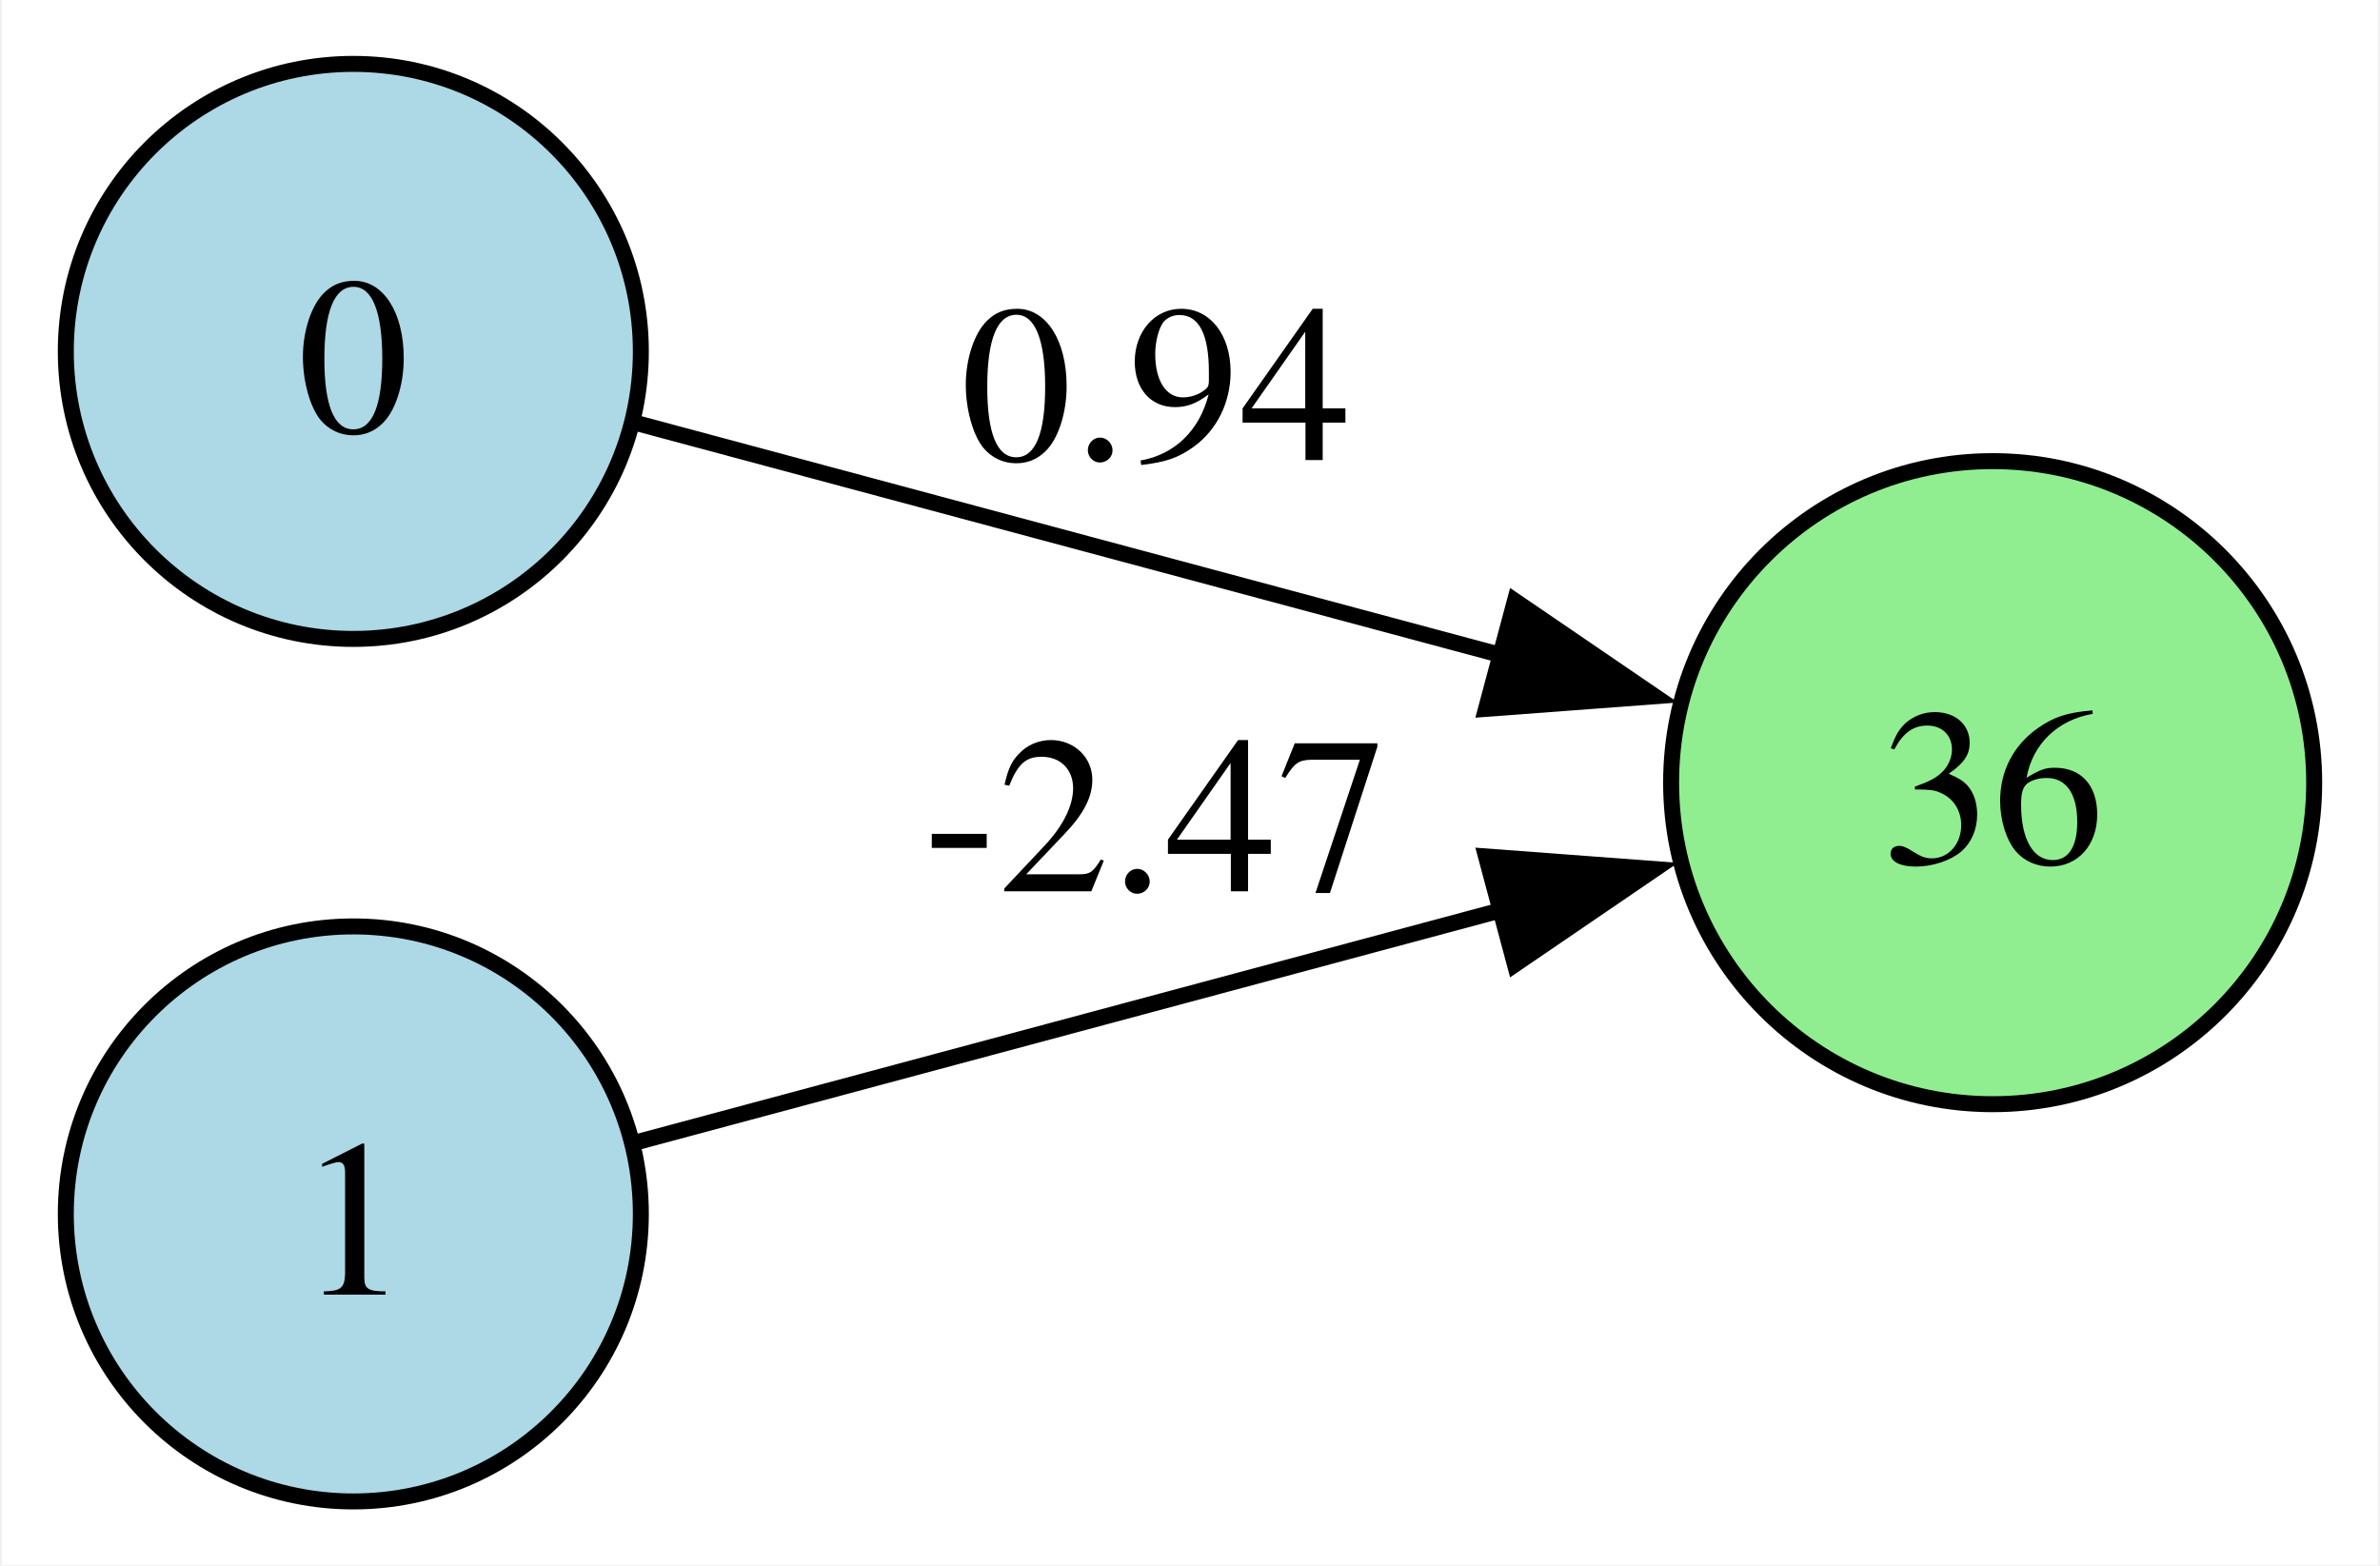
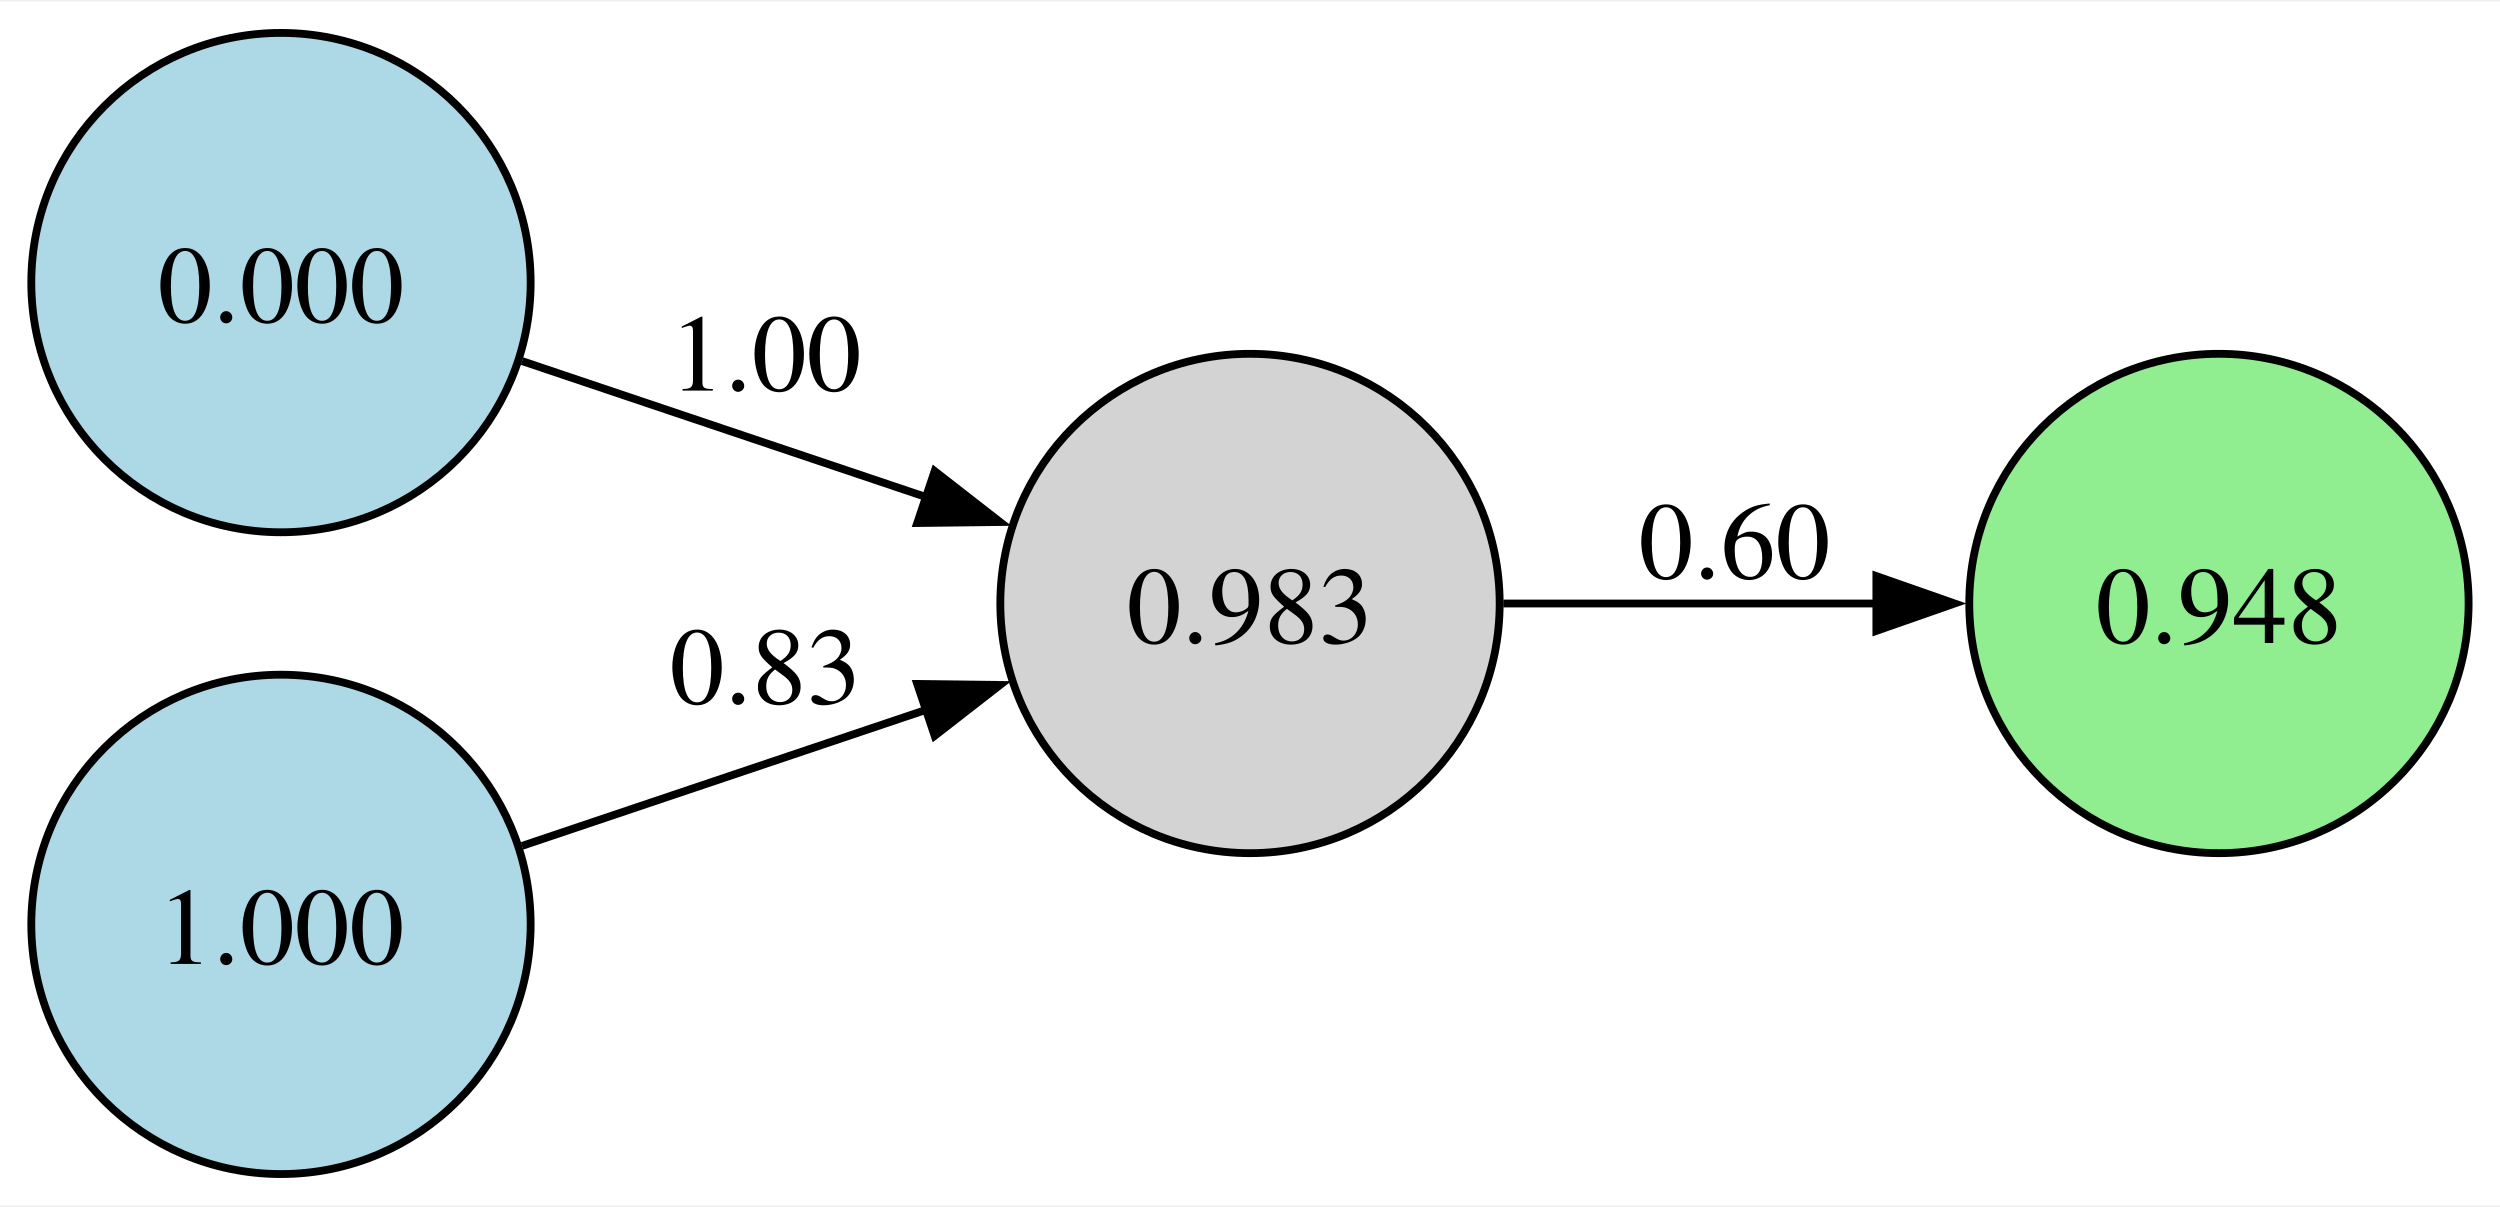
- <svg xmlns="http://www.w3.org/2000/svg" width="149pt" height="98pt" viewBox="0.00 0.00 148.76 98.00">
-   <g id="graph0" class="graph" transform="scale(1 1) rotate(0) translate(4 94)">
-     <polygon fill="white" stroke="none" points="-4,4 -4,-94 144.76,-94 144.76,4 -4,4" />
+ <svg xmlns="http://www.w3.org/2000/svg" width="319pt" height="154pt" viewBox="0.00 0.00 319.42 153.81">
+   <g id="graph0" class="graph" transform="scale(1 1) rotate(0) translate(4 149.81)">
+     <polygon fill="white" stroke="none" points="-4,4 -4,-149.81 315.42,-149.81 315.42,4 -4,4" />
    <g id="node1" class="node">
-       <ellipse fill="lightblue" stroke="black" cx="18" cy="-72" rx="18" ry="18" />
-       <text text-anchor="middle" x="18" y="-66.95" font-family="Times,serif" font-size="14.00">0</text>
+       <ellipse fill="lightblue" stroke="black" cx="31.9" cy="-113.9" rx="31.9" ry="31.9" />
+       <text text-anchor="middle" x="31.9" y="-108.85" font-family="Times,serif" font-size="14.00">0.000</text>
+     </g>
+     <g id="node4" class="node">
+       <ellipse fill="lightgray" stroke="black" cx="155.71" cy="-72.9" rx="31.9" ry="31.9" />
+       <text text-anchor="middle" x="155.71" y="-67.85" font-family="Times,serif" font-size="14.00">0.983</text>
+     </g>
+     <g id="edge1" class="edge">
+       <path fill="none" stroke="black" d="M62.7,-103.87C78.3,-98.62 97.62,-92.12 114.52,-86.43" />
+       <polygon fill="black" stroke="black" points="115.42,-89.82 123.78,-83.31 113.19,-83.18 115.42,-89.82" />
+       <text text-anchor="middle" x="93.81" y="-100.1" font-family="Times,serif" font-size="14.00">1.00</text>
+     </g>
+     <g id="node2" class="node">
+       <ellipse fill="lightblue" stroke="black" cx="31.9" cy="-31.9" rx="31.9" ry="31.9" />
+       <text text-anchor="middle" x="31.9" y="-26.85" font-family="Times,serif" font-size="14.00">1.000</text>
+     </g>
+     <g id="edge3" class="edge">
+       <path fill="none" stroke="black" d="M62.7,-41.93C78.3,-47.18 97.62,-53.69 114.52,-59.38" />
+       <polygon fill="black" stroke="black" points="113.19,-62.62 123.78,-62.49 115.42,-55.99 113.19,-62.62" />
+       <text text-anchor="middle" x="93.81" y="-60.1" font-family="Times,serif" font-size="14.00">0.83</text>
    </g>
    <g id="node3" class="node">
-       <ellipse fill="lightgreen" stroke="black" cx="120.63" cy="-45" rx="20.13" ry="20.13" />
-       <text text-anchor="middle" x="120.63" y="-39.95" font-family="Times,serif" font-size="14.00">36</text>
-     </g>
-     <g id="edge1" class="edge">
-       <path fill="none" stroke="black" d="M35.62,-67.54C50.36,-63.59 72.25,-57.71 89.99,-52.95" />
-       <polygon fill="black" stroke="black" points="90.72,-56.38 99.47,-50.41 88.91,-49.62 90.72,-56.38" />
-       <text text-anchor="middle" x="68.25" y="-65.2" font-family="Times,serif" font-size="14.00">0.94</text>
-     </g>
-     <g id="node2" class="node">
-       <ellipse fill="lightblue" stroke="black" cx="18" cy="-18" rx="18" ry="18" />
-       <text text-anchor="middle" x="18" y="-12.95" font-family="Times,serif" font-size="14.00">1</text>
+       <ellipse fill="lightgreen" stroke="black" cx="279.51" cy="-72.9" rx="31.9" ry="31.9" />
+       <text text-anchor="middle" x="279.51" y="-67.85" font-family="Times,serif" font-size="14.00">0.948</text>
    </g>
    <g id="edge2" class="edge">
-       <path fill="none" stroke="black" d="M35.62,-22.46C50.36,-26.41 72.25,-32.29 89.99,-37.05" />
-       <polygon fill="black" stroke="black" points="88.91,-40.38 99.47,-39.59 90.72,-33.62 88.91,-40.38" />
-       <text text-anchor="middle" x="68.25" y="-38.2" font-family="Times,serif" font-size="14.00">-2.47</text>
+       <path fill="none" stroke="black" d="M188.08,-72.9C202.71,-72.9 220.35,-72.9 236.14,-72.9" />
+       <polygon fill="black" stroke="black" points="235.74,-76.4 245.74,-72.9 235.74,-69.4 235.74,-76.4" />
+       <text text-anchor="middle" x="217.61" y="-76.1" font-family="Times,serif" font-size="14.00">0.60</text>
    </g>
  </g>
</svg>
